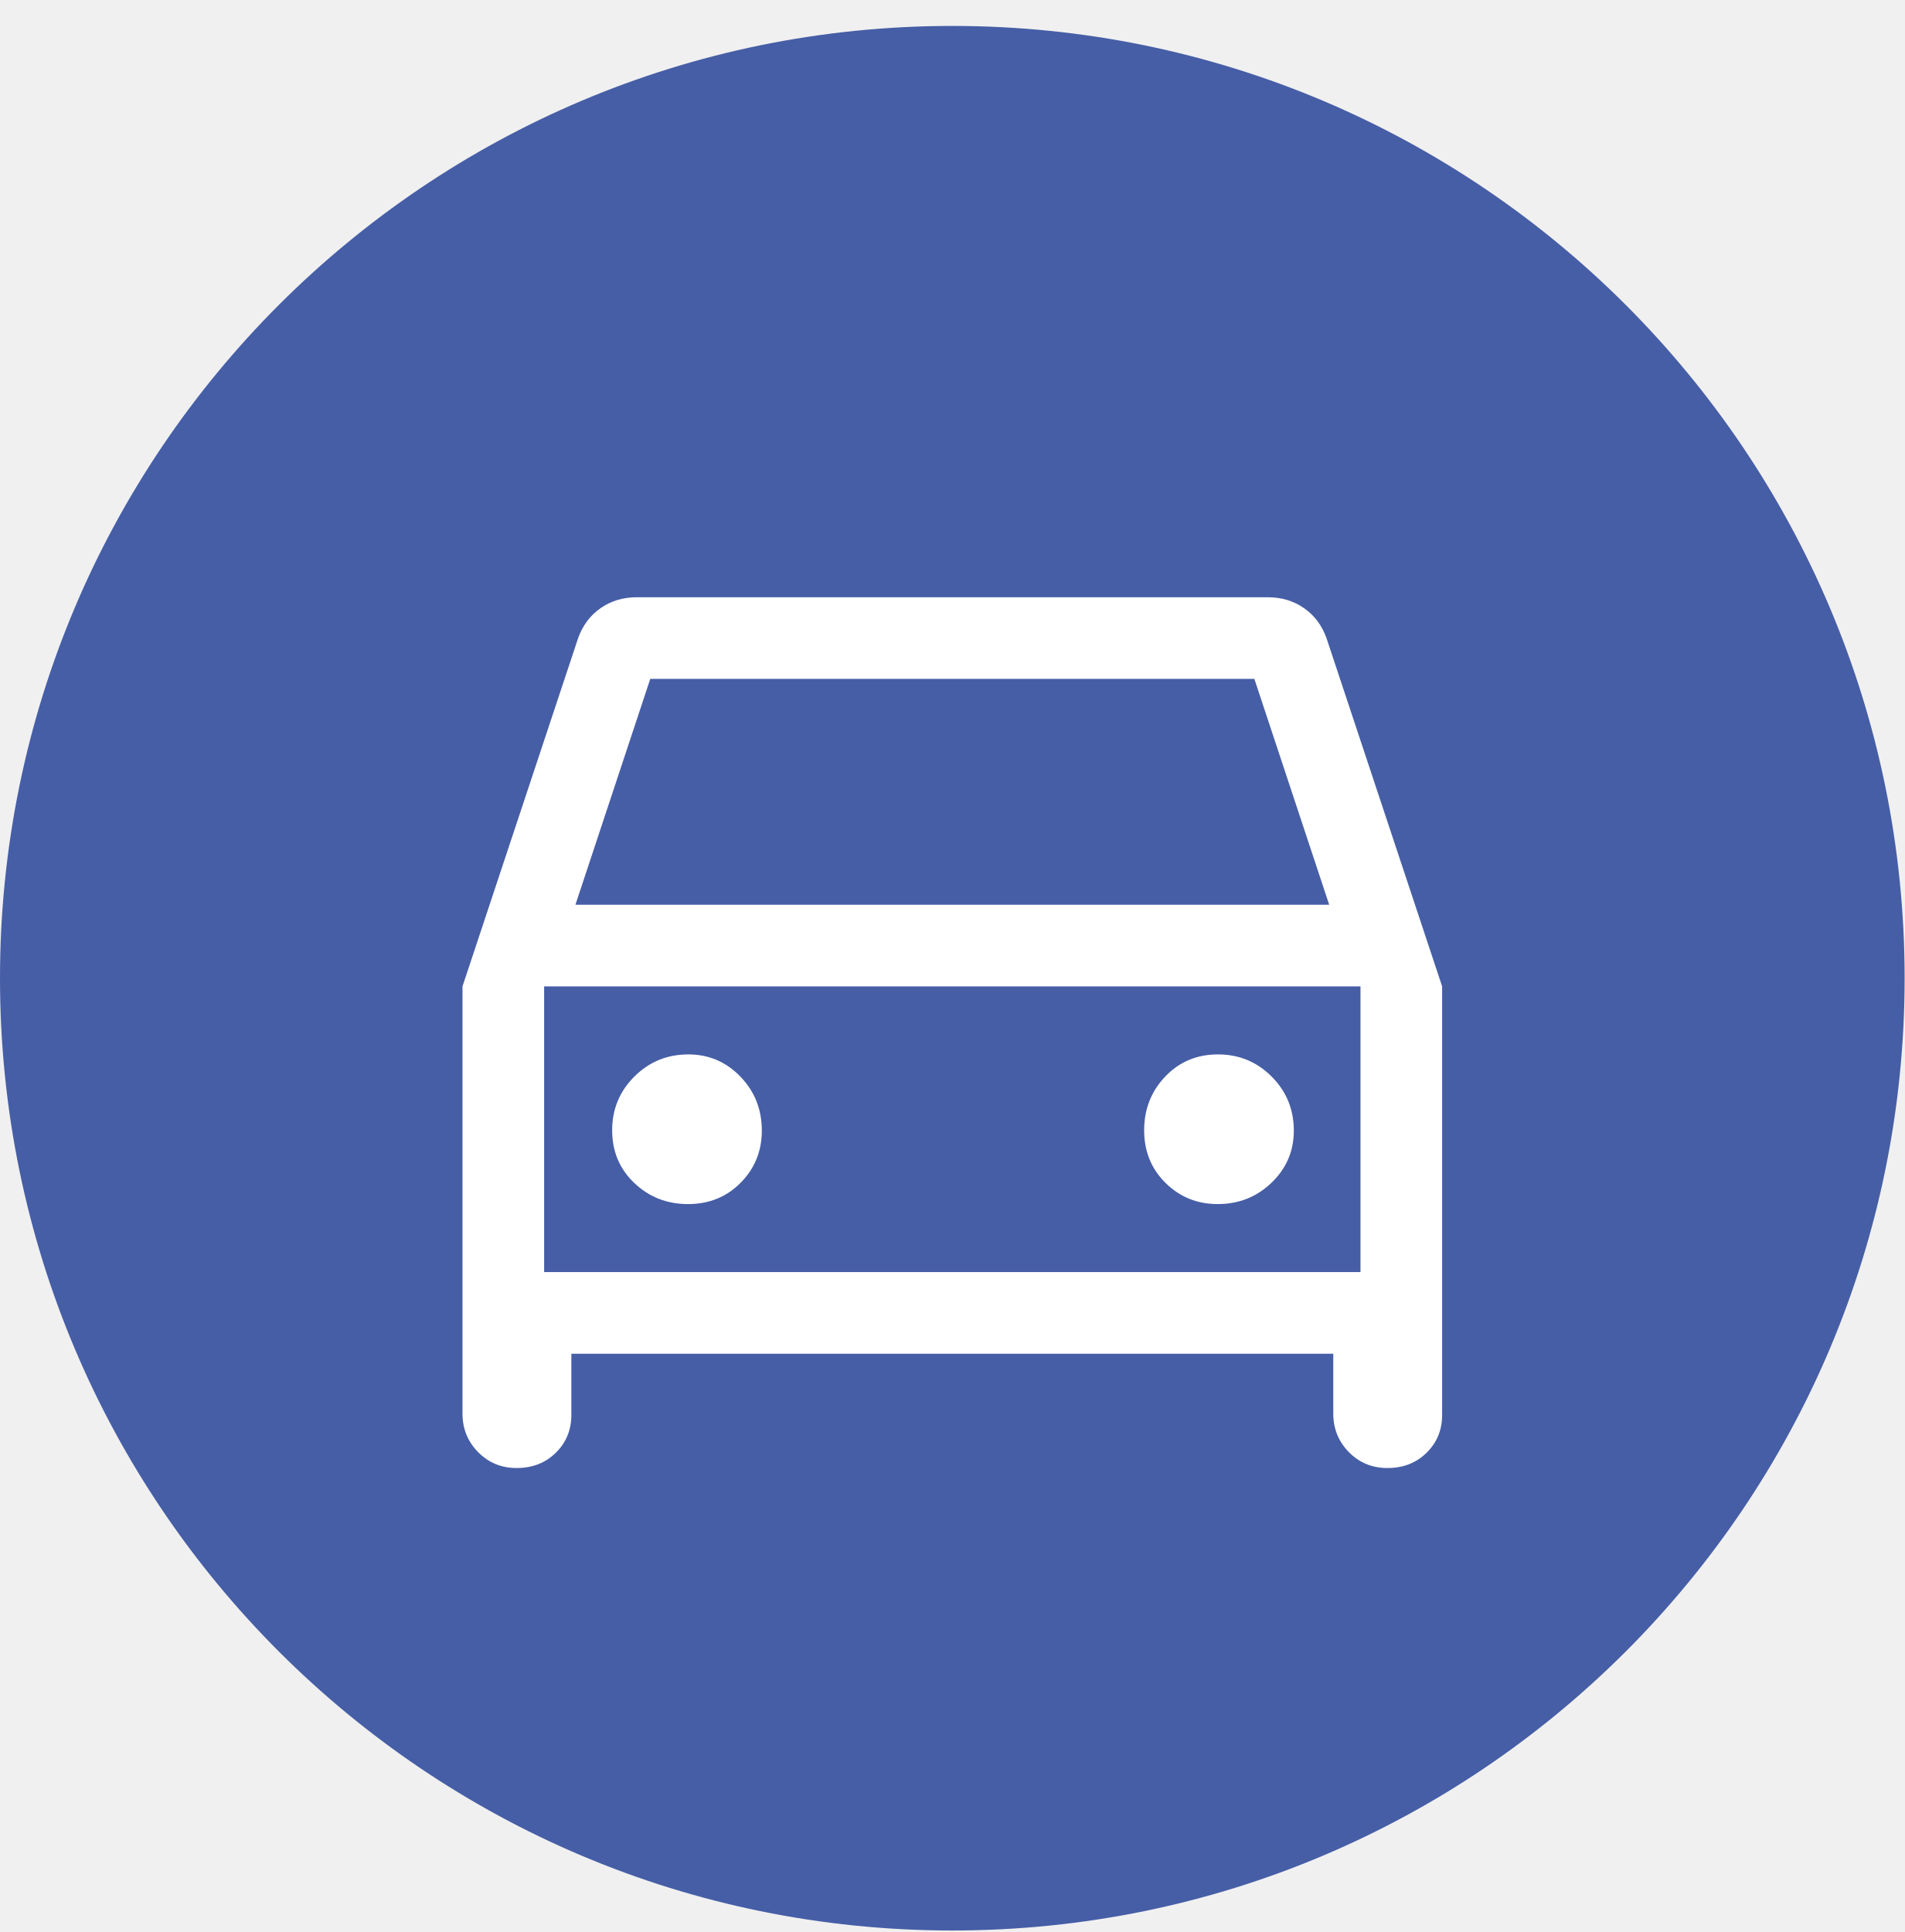
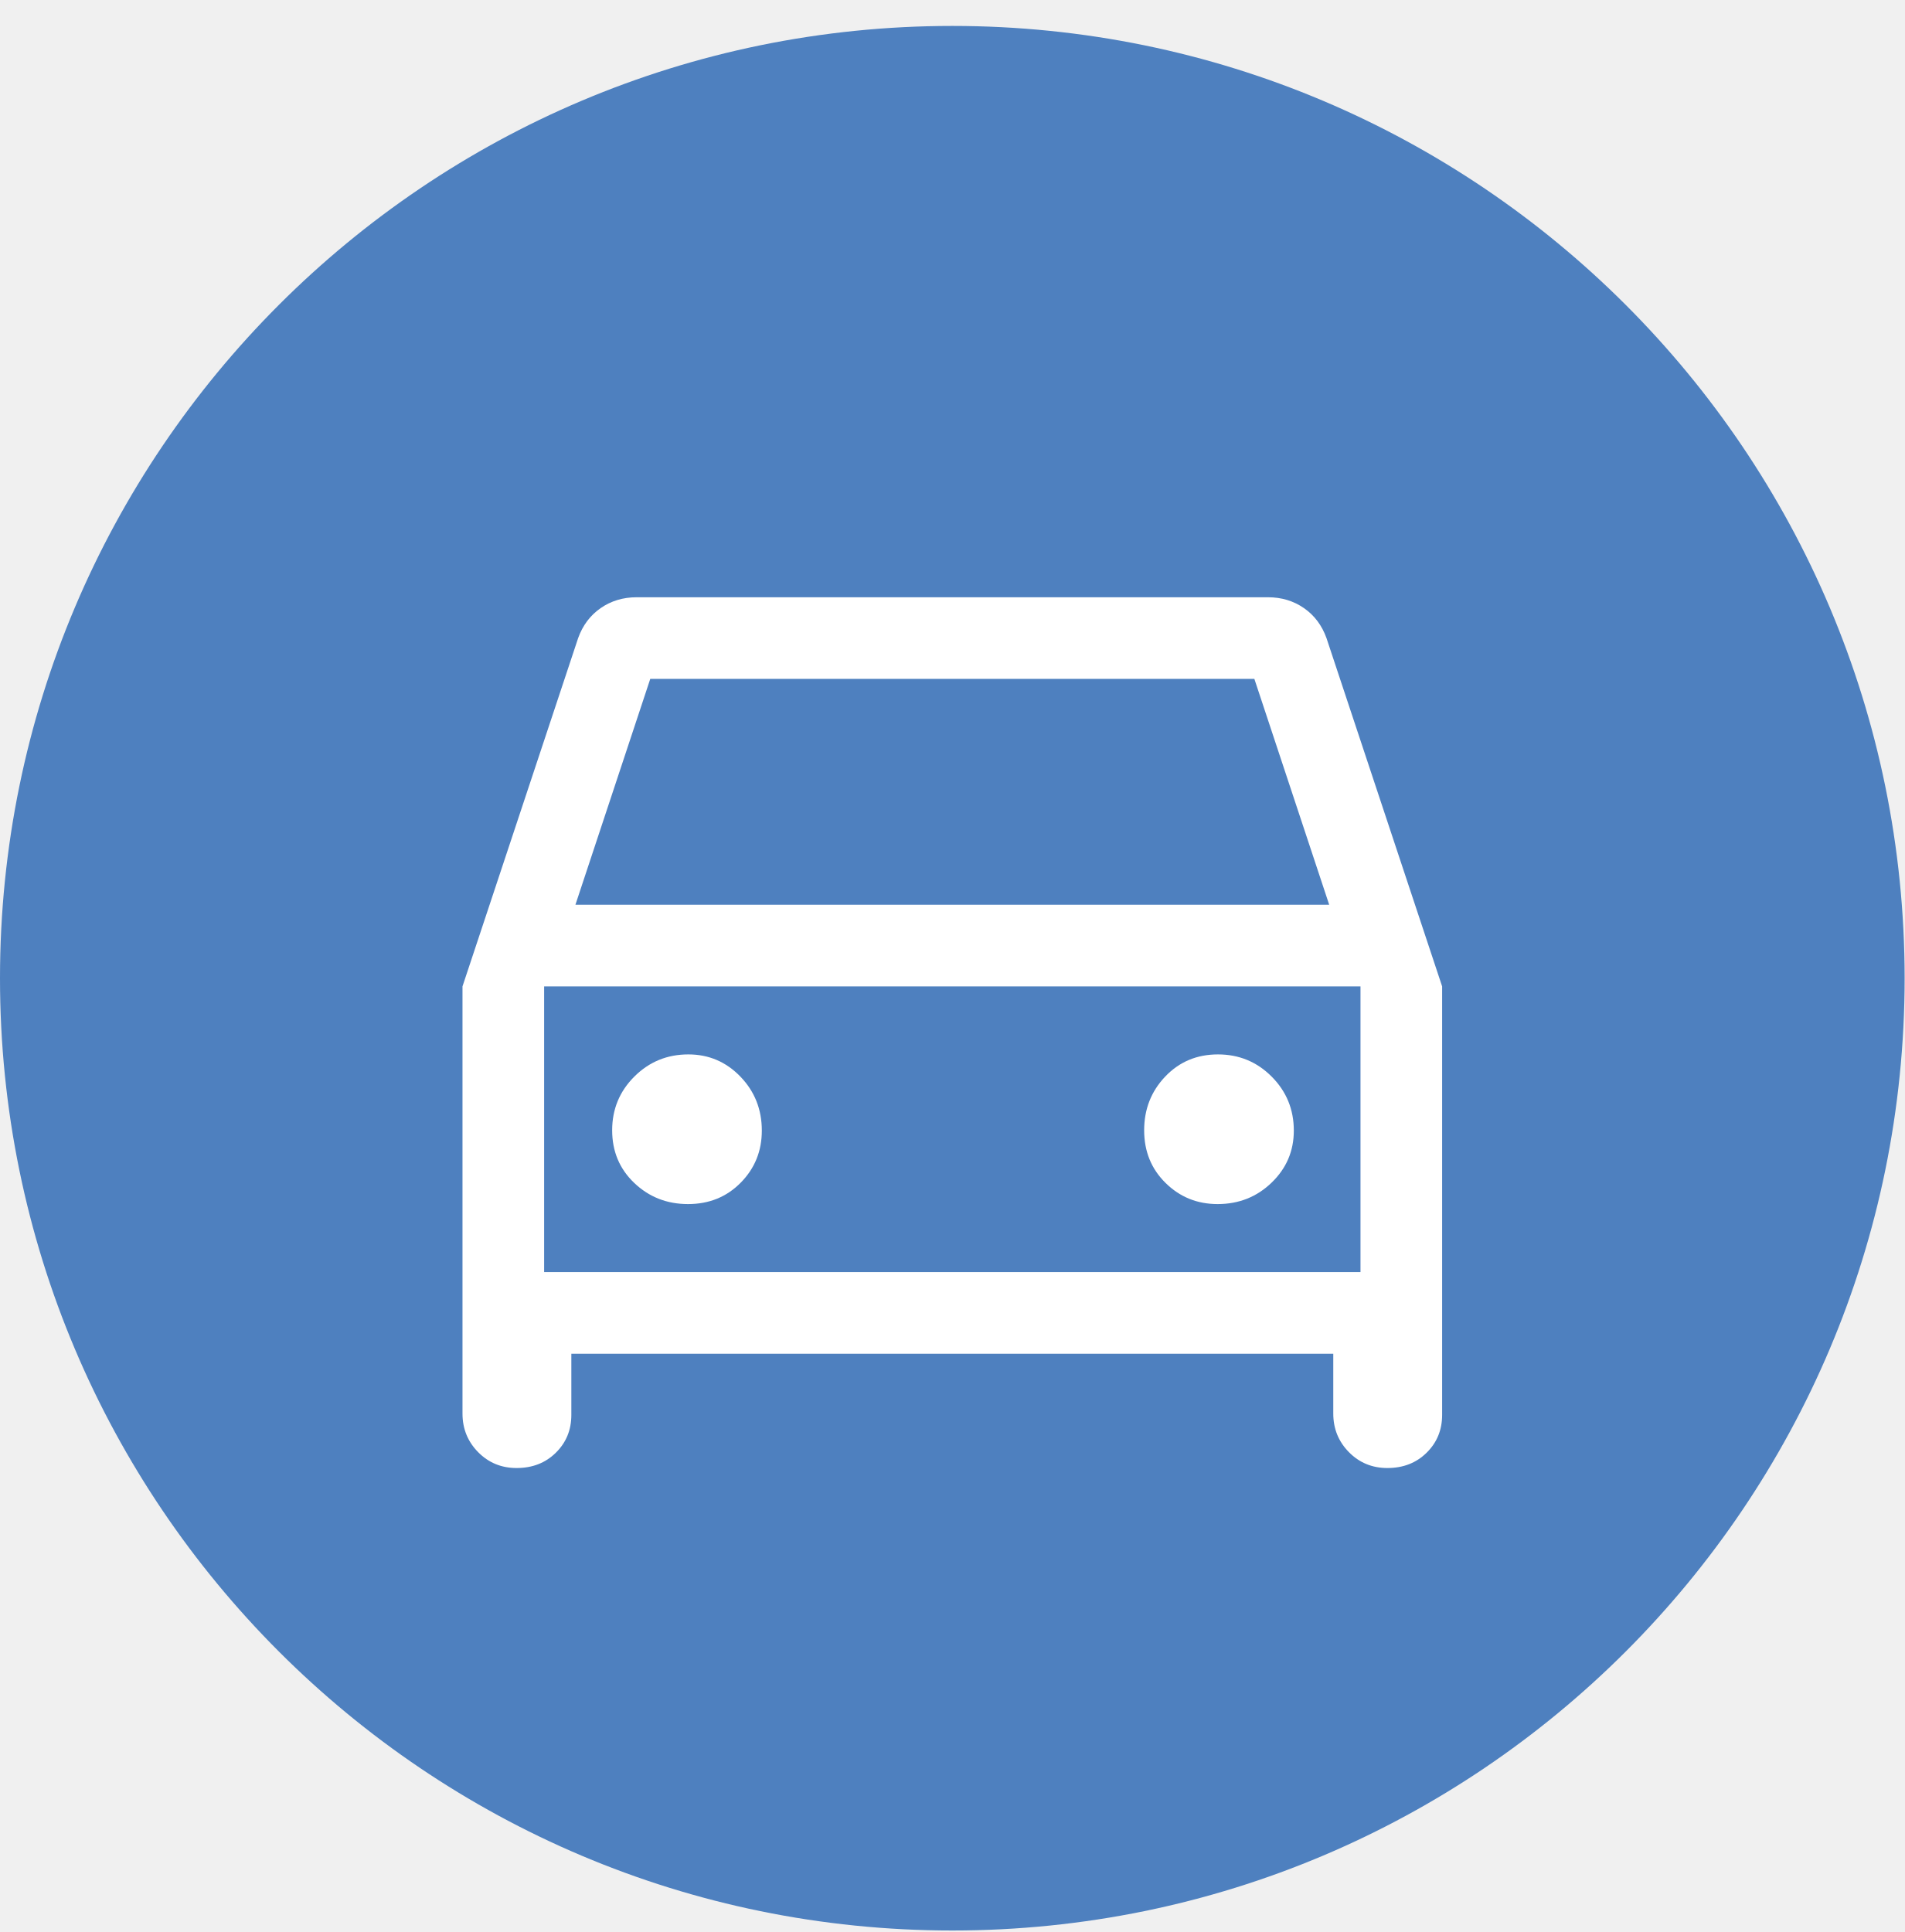
<svg xmlns="http://www.w3.org/2000/svg" width="70" height="71" viewBox="0 0 70 71" fill="none">
-   <rect y="0.953" width="69.992" height="69.992" rx="34.996" fill="#465EA6" />
+   <rect y="0.953" width="69.992" height="69.992" rx="34.996" fill="#4E80BF" />
  <path d="M20.996 49.749V51.999C20.996 52.55 20.806 53.013 20.426 53.387C20.046 53.762 19.566 53.949 18.984 53.949C18.425 53.949 17.954 53.755 17.571 53.366C17.188 52.977 16.996 52.505 16.996 51.949V36.249L21.246 23.449C21.413 22.983 21.688 22.616 22.071 22.349C22.454 22.083 22.896 21.949 23.396 21.949H46.596C47.096 21.949 47.538 22.083 47.921 22.349C48.304 22.616 48.579 22.983 48.746 23.449L52.996 36.249V51.999C52.996 52.55 52.806 53.013 52.426 53.387C52.046 53.762 51.566 53.949 50.984 53.949C50.425 53.949 49.954 53.755 49.571 53.366C49.188 52.977 48.996 52.505 48.996 51.949V49.749H20.996ZM21.146 33.249H48.846L46.096 24.949H23.896L21.146 33.249ZM25.284 44.249C26.059 44.249 26.704 43.987 27.221 43.462C27.738 42.937 27.996 42.299 27.996 41.549C27.996 40.772 27.734 40.11 27.209 39.566C26.684 39.021 26.046 38.749 25.296 38.749C24.518 38.749 23.857 39.02 23.313 39.562C22.768 40.105 22.496 40.763 22.496 41.538C22.496 42.312 22.767 42.958 23.309 43.474C23.852 43.991 24.51 44.249 25.284 44.249ZM44.746 44.249C45.524 44.249 46.185 43.987 46.729 43.462C47.274 42.937 47.546 42.299 47.546 41.549C47.546 40.772 47.275 40.11 46.733 39.566C46.191 39.021 45.532 38.749 44.758 38.749C43.983 38.749 43.338 39.02 42.821 39.562C42.304 40.105 42.046 40.763 42.046 41.538C42.046 42.312 42.309 42.958 42.834 43.474C43.359 43.991 43.996 44.249 44.746 44.249ZM19.996 46.749H49.996V36.249H19.996V46.749Z" fill="white" />
</svg>
